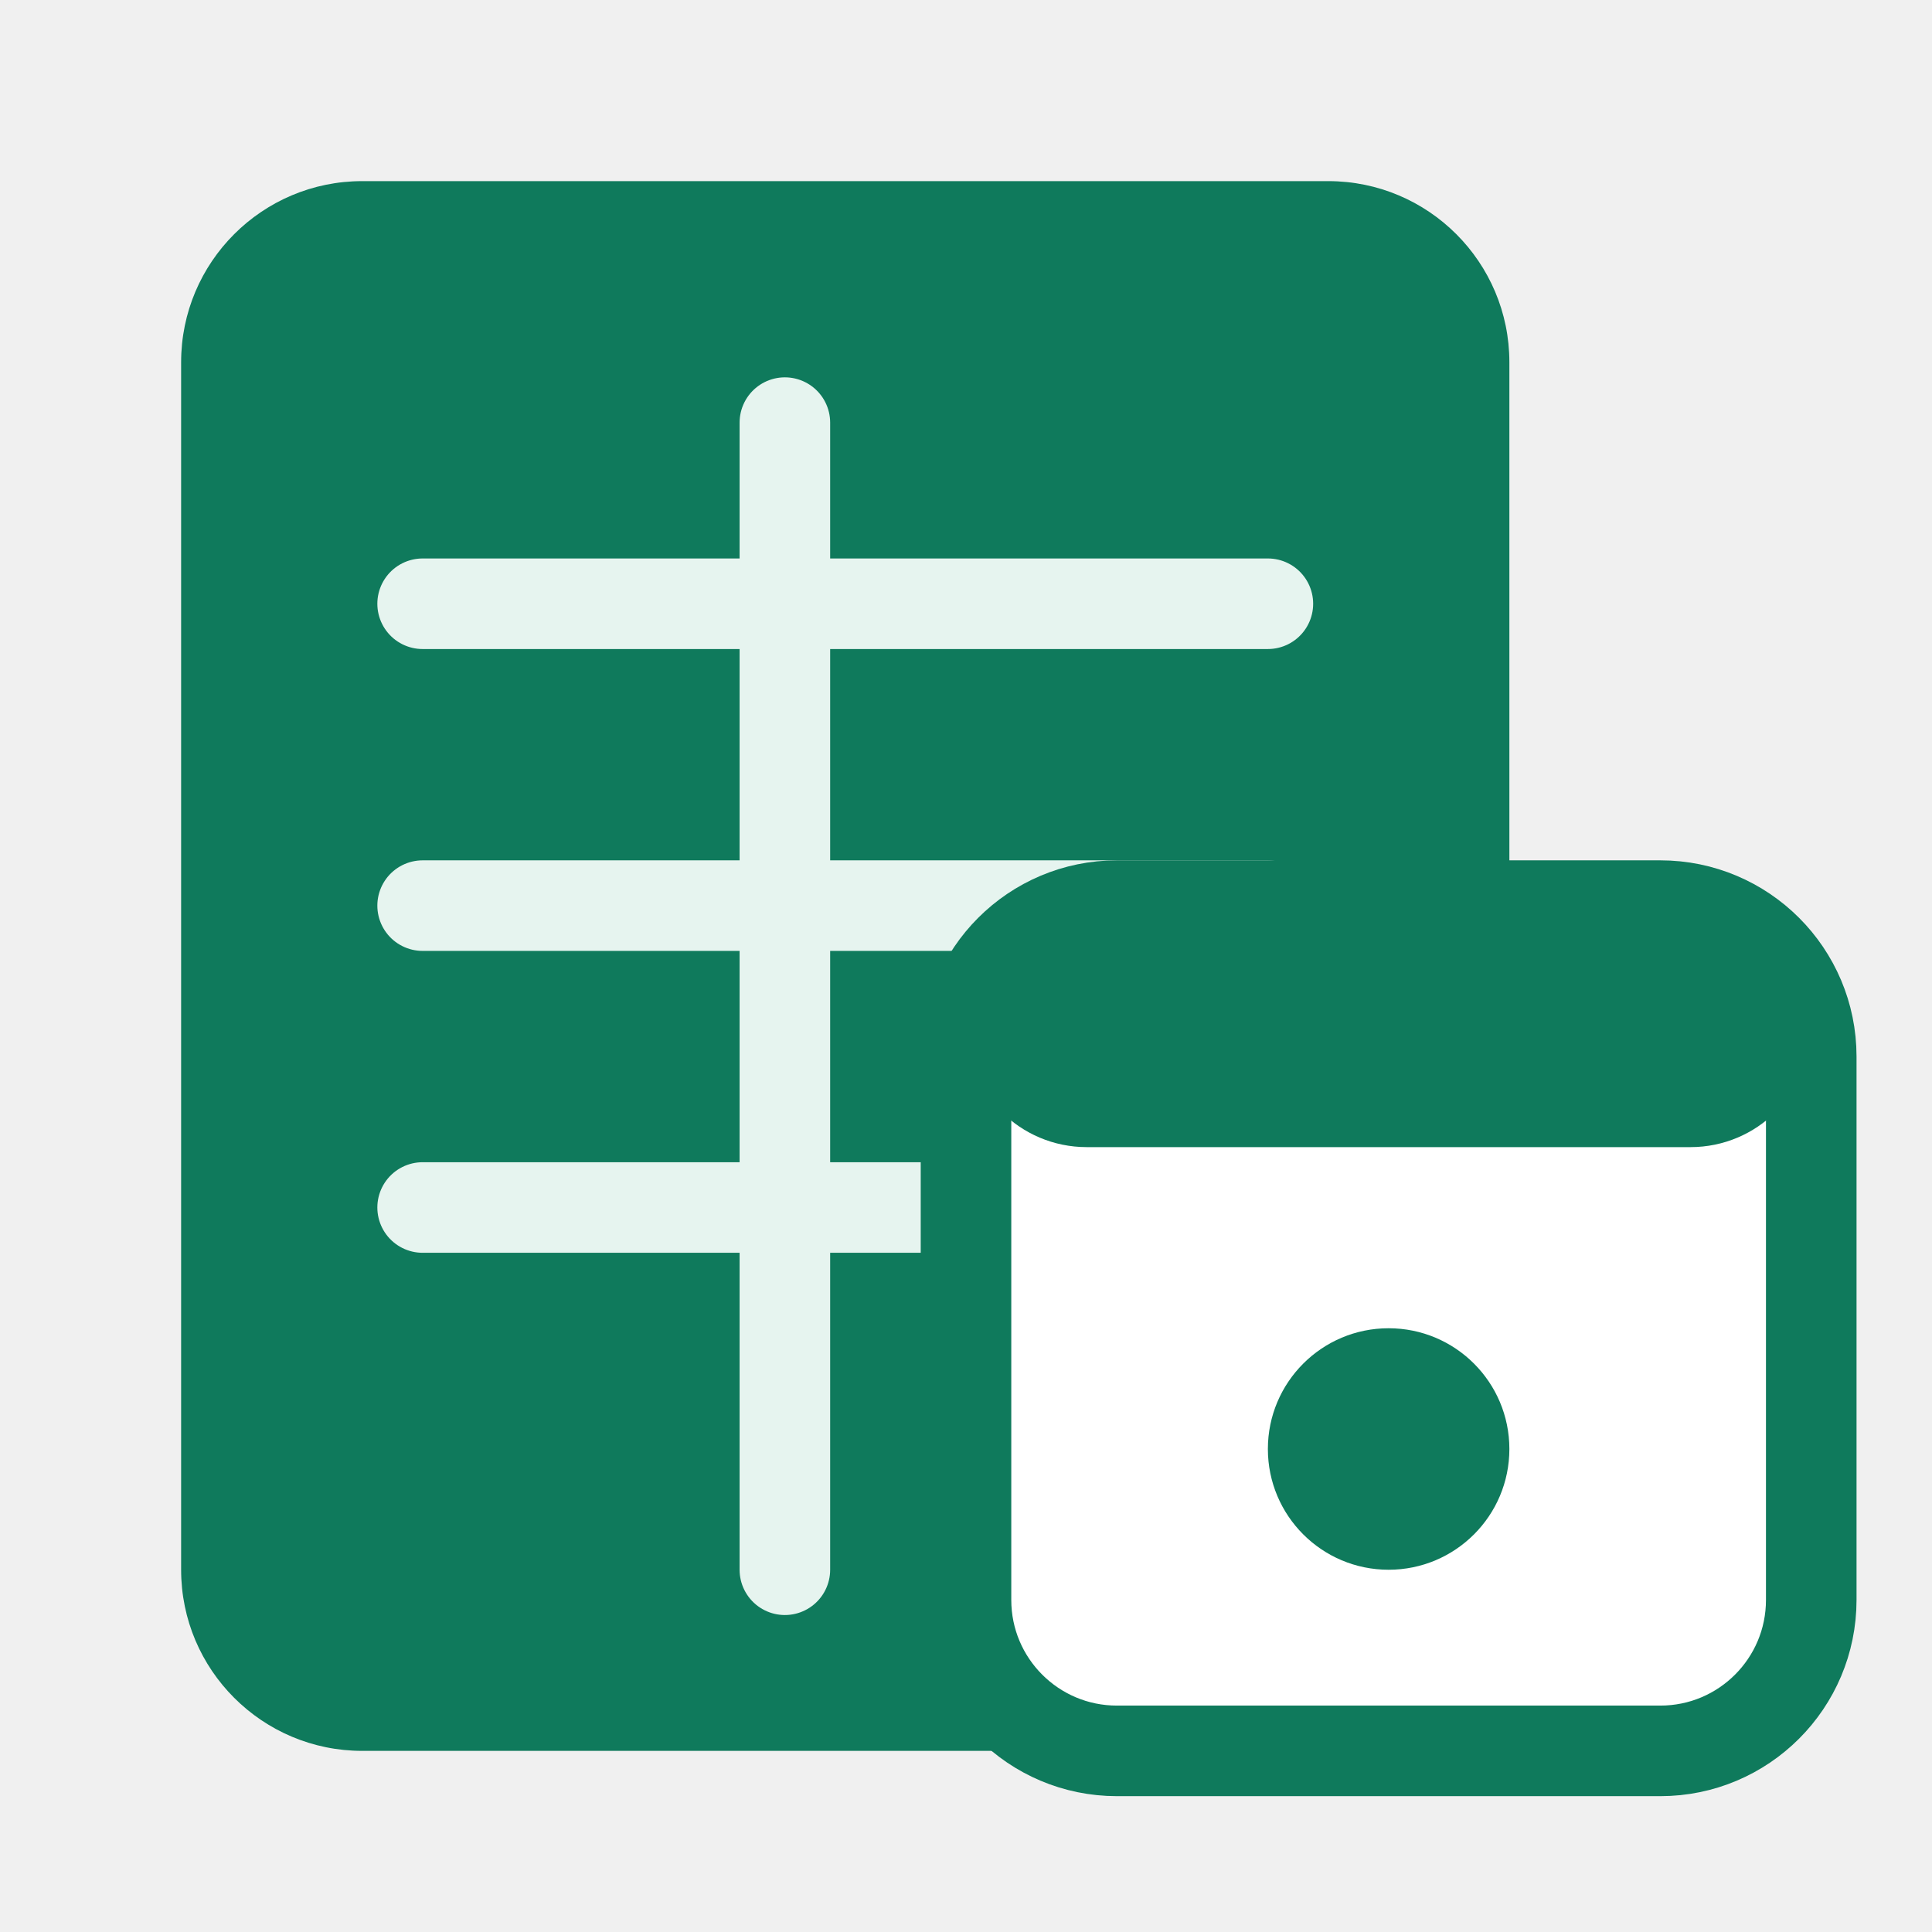
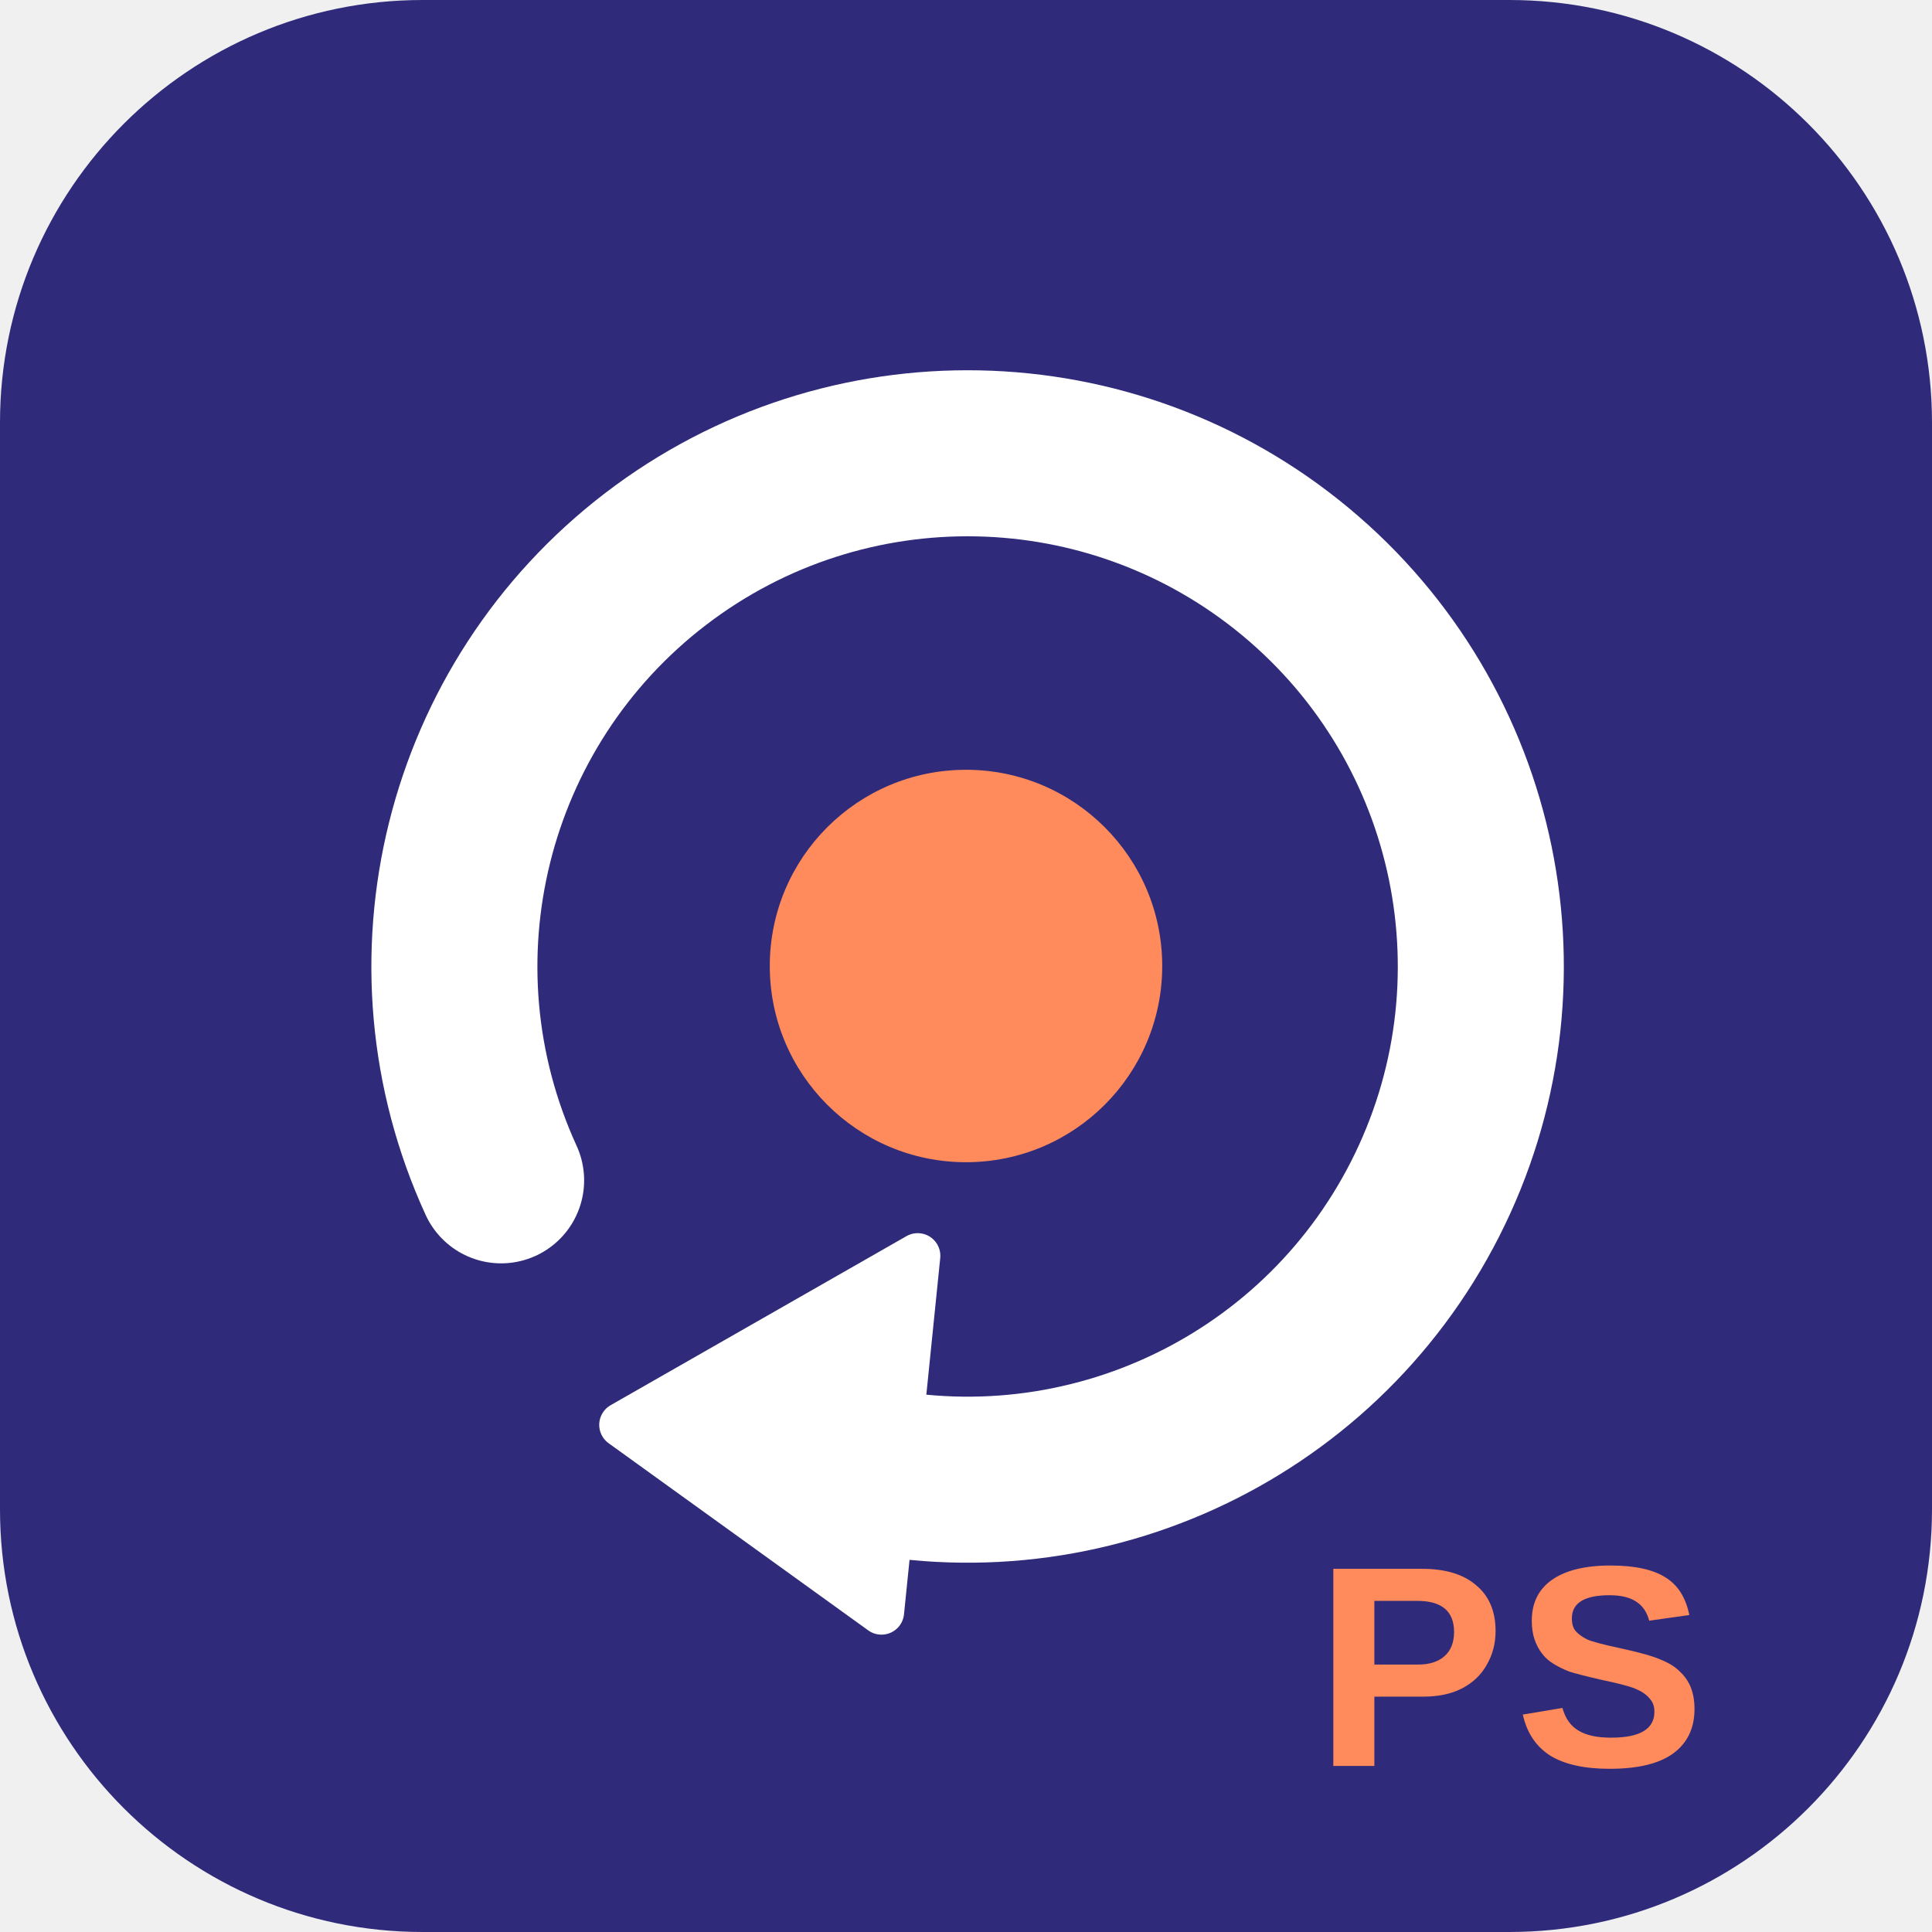
<svg xmlns="http://www.w3.org/2000/svg" viewBox="0 0 64 64" role="img" aria-label="SheetRota">
-   <rect x="6" y="6" width="44" height="52" rx="6" fill="#0f7a5c" />
-   <path d="M14 20h28M14 30h28M14 40h28M26 14v38" stroke="#e6f4ef" stroke-width="3" stroke-linecap="round" />
-   <rect x="32" y="30" width="28" height="28" rx="5" fill="#ffffff" stroke="#0f7a5c" stroke-width="3" />
-   <rect x="32" y="30" width="28" height="8" rx="4" fill="#0f7a5c" />
-   <circle cx="46" cy="48" r="4" fill="#0f7a5c" />
+   <rect width="64" height="64" rx="14" fill="#2f2b7a" />
+   <path d="M16.6 39.1A17 17 0 1 1 27.9 48.5" fill="none" stroke="#ffffff" stroke-width="5.5" stroke-linecap="round" />
+   <path d="M20.6 47.2 30.4 41.6 29.2 53.4Z" fill="#ffffff" stroke="#ffffff" stroke-width="1.5" stroke-linejoin="round" />
+   <circle cx="32" cy="32" r="6.5" fill="#ff8a5b" />
+   <text x="56.5" y="58.5" text-anchor="end" font-family="Segoe UI, Arial, Helvetica, sans-serif" font-size="9.5" font-weight="800" letter-spacing=".3" fill="#ff8a5b">PS</text>
</svg>
